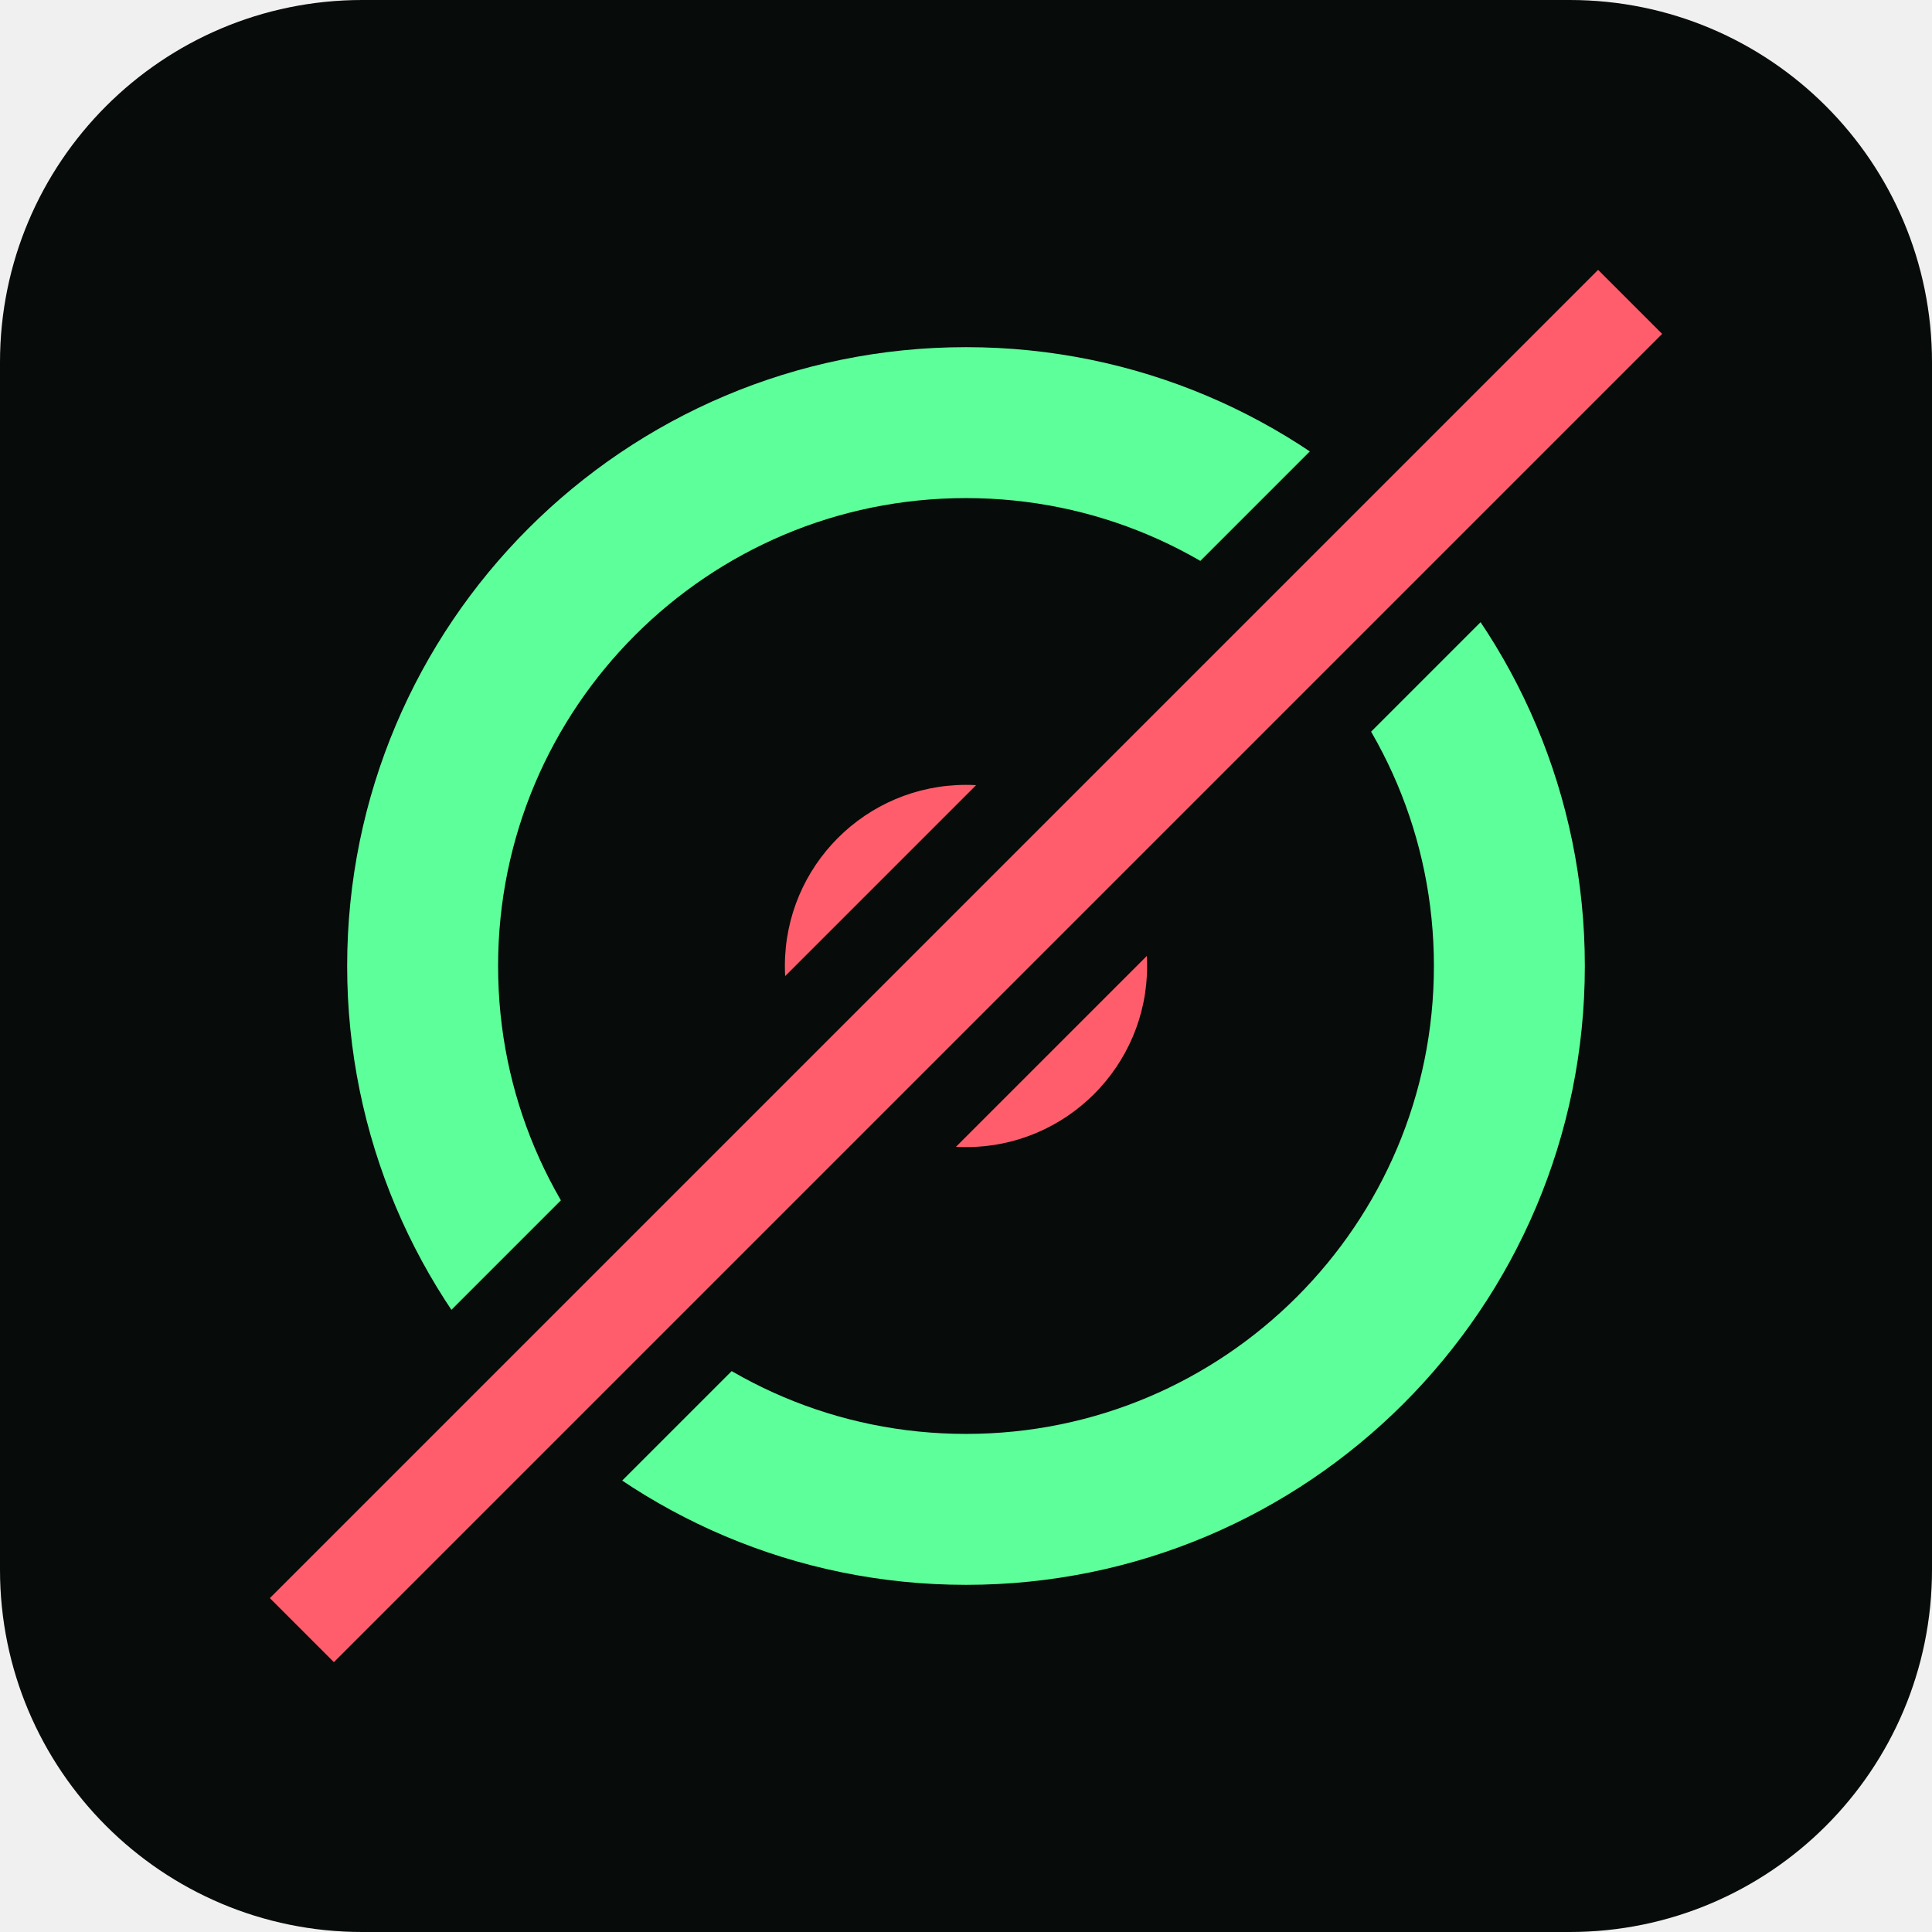
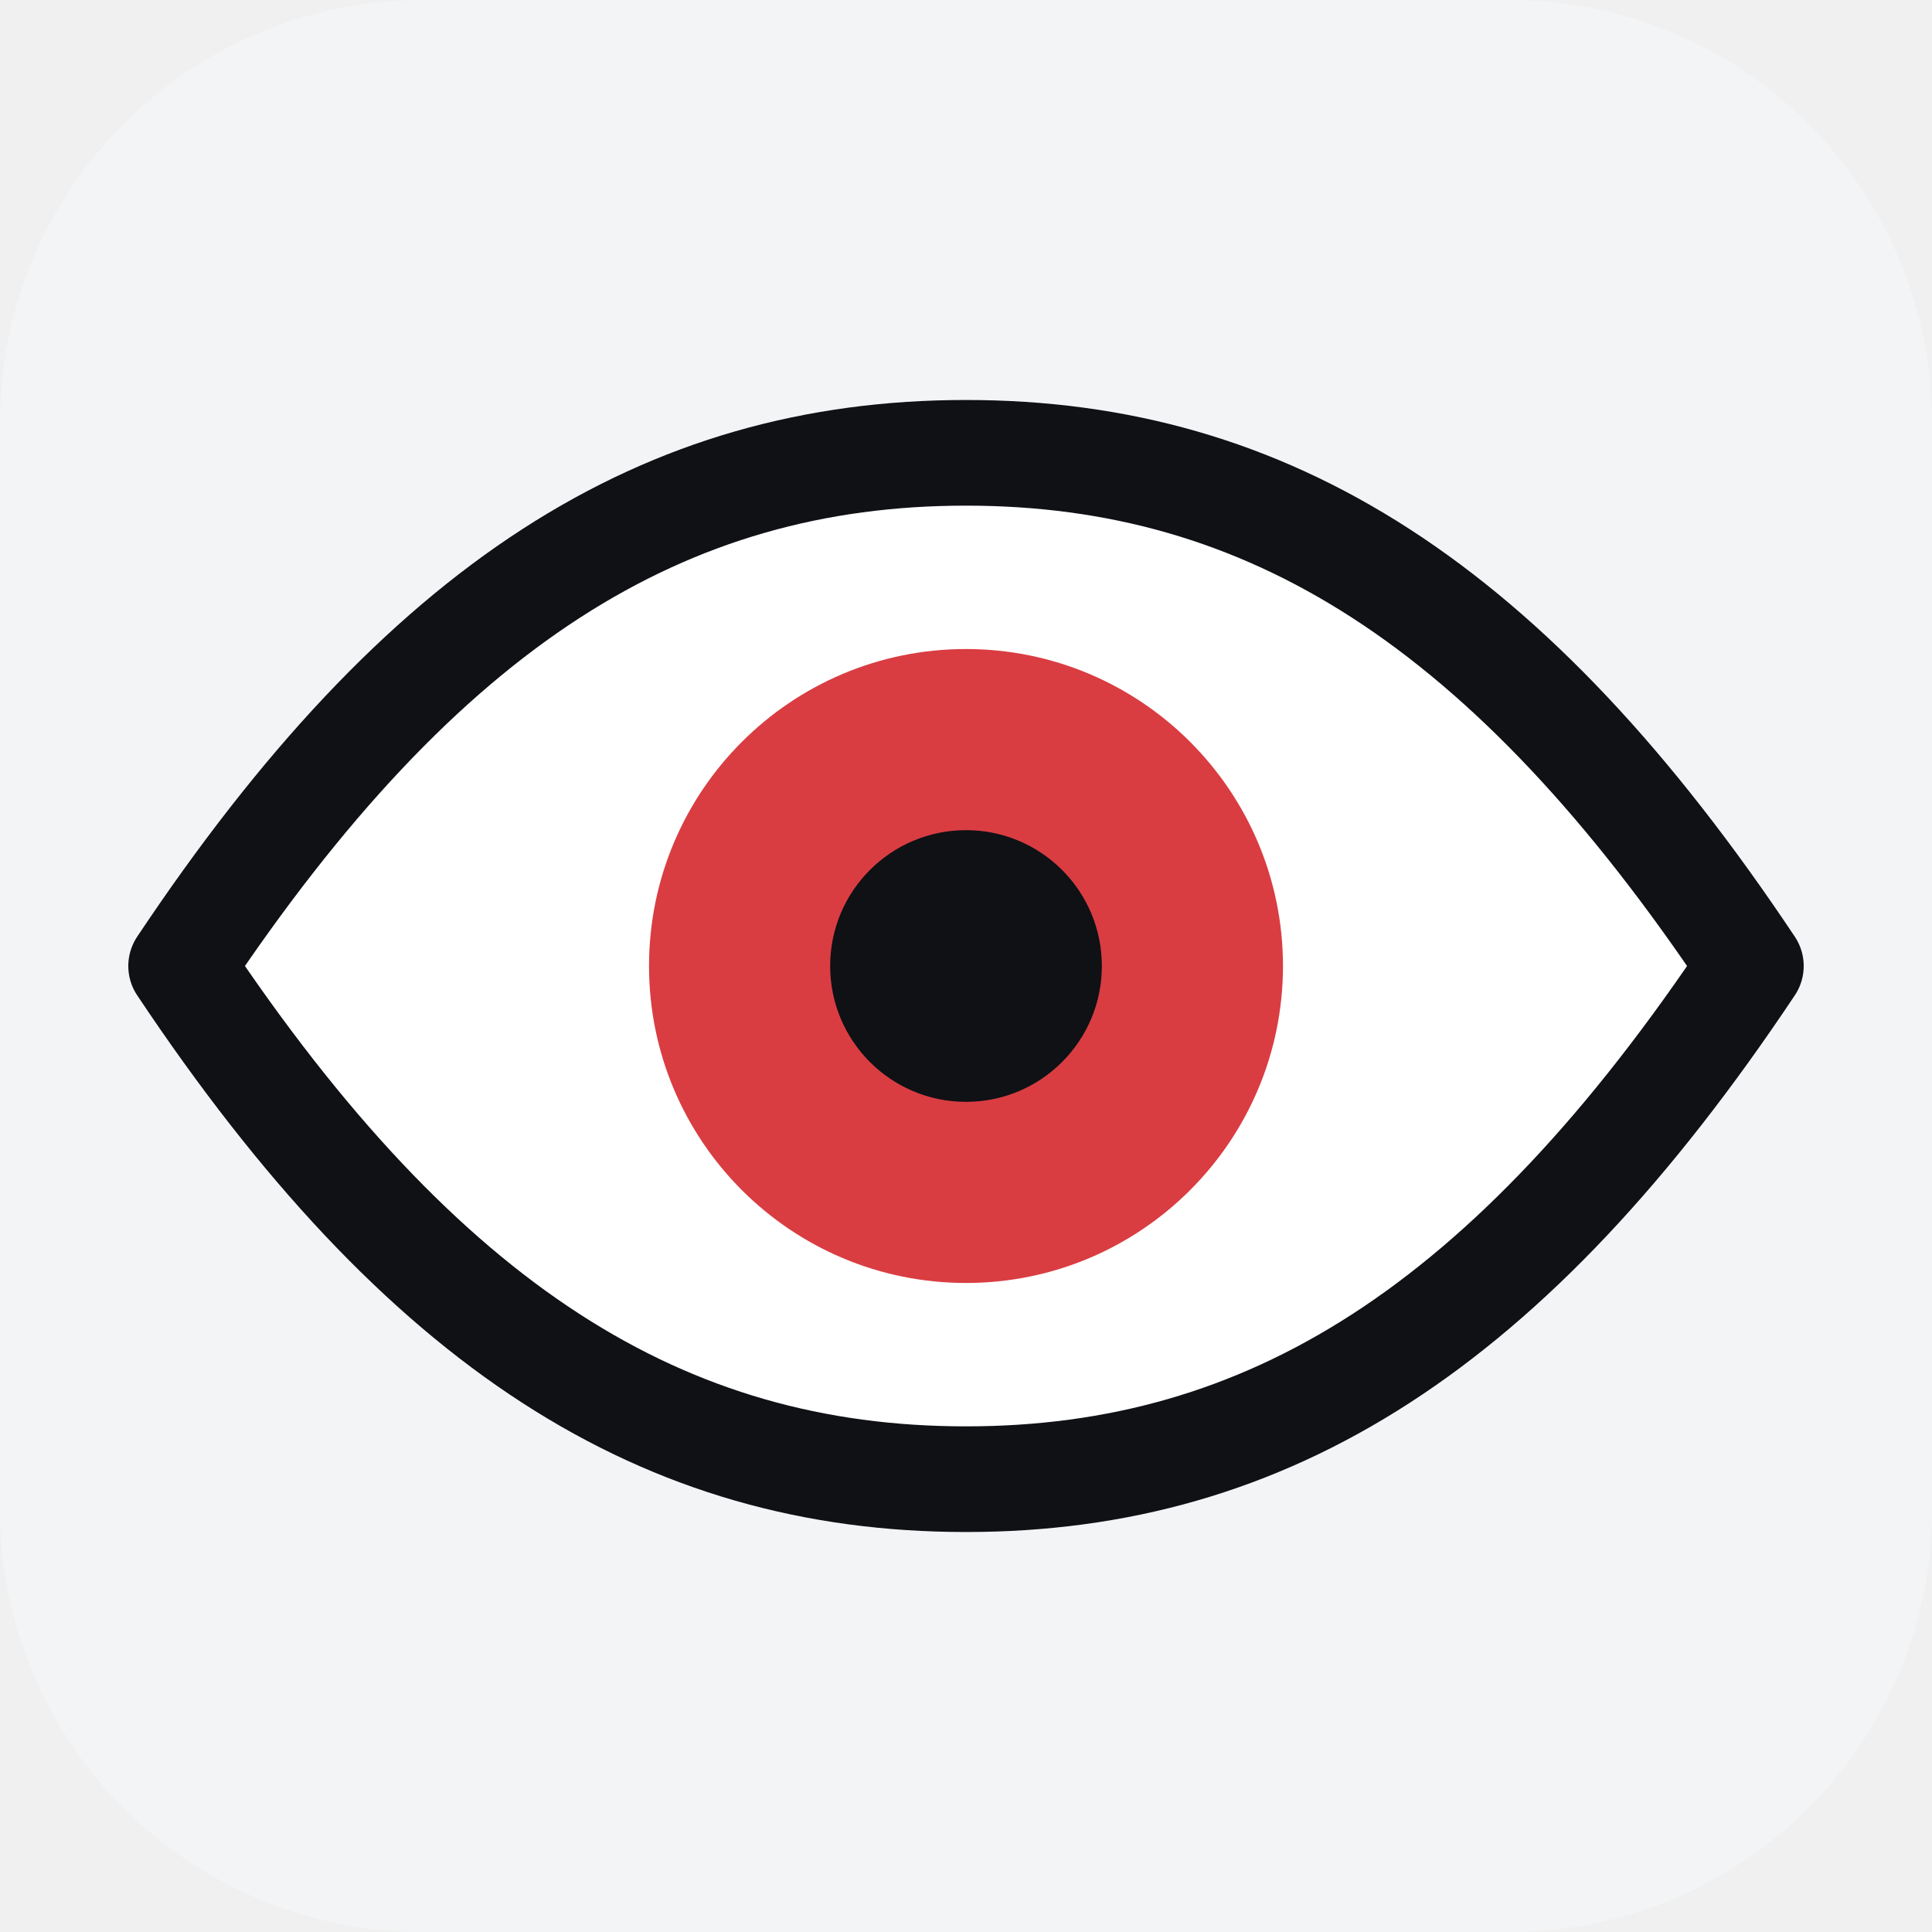
<svg xmlns="http://www.w3.org/2000/svg" viewBox="0 0 64 64">
-   <rect width="64" height="64" rx="12" fill="#070b09" />
-   <circle cx="32" cy="32" r="18" fill="none" stroke="#5dff9a" stroke-width="5" />
-   <circle cx="32" cy="32" r="6" fill="#ff5d6c" />
-   <path d="M8 56 56 8" stroke="#070b09" stroke-width="8" />
-   <path d="M10 54 54 10" stroke="#ff5d6c" stroke-width="3" />
+   <rect width="64" height="64" rx="14" fill="#f3f4f6" />
+   <path d="M6 32C14 20 22 15 32 15s18 5 26 17C50 44 42 49 32 49S14 44 6 32z" fill="#fff" stroke="#0f1115" stroke-width="3.5" stroke-linejoin="round" />
+   <circle cx="32" cy="32" r="10.5" fill="#d93d42" />
+   <circle cx="32" cy="32" r="4.5" fill="#0f1115" />
</svg>
